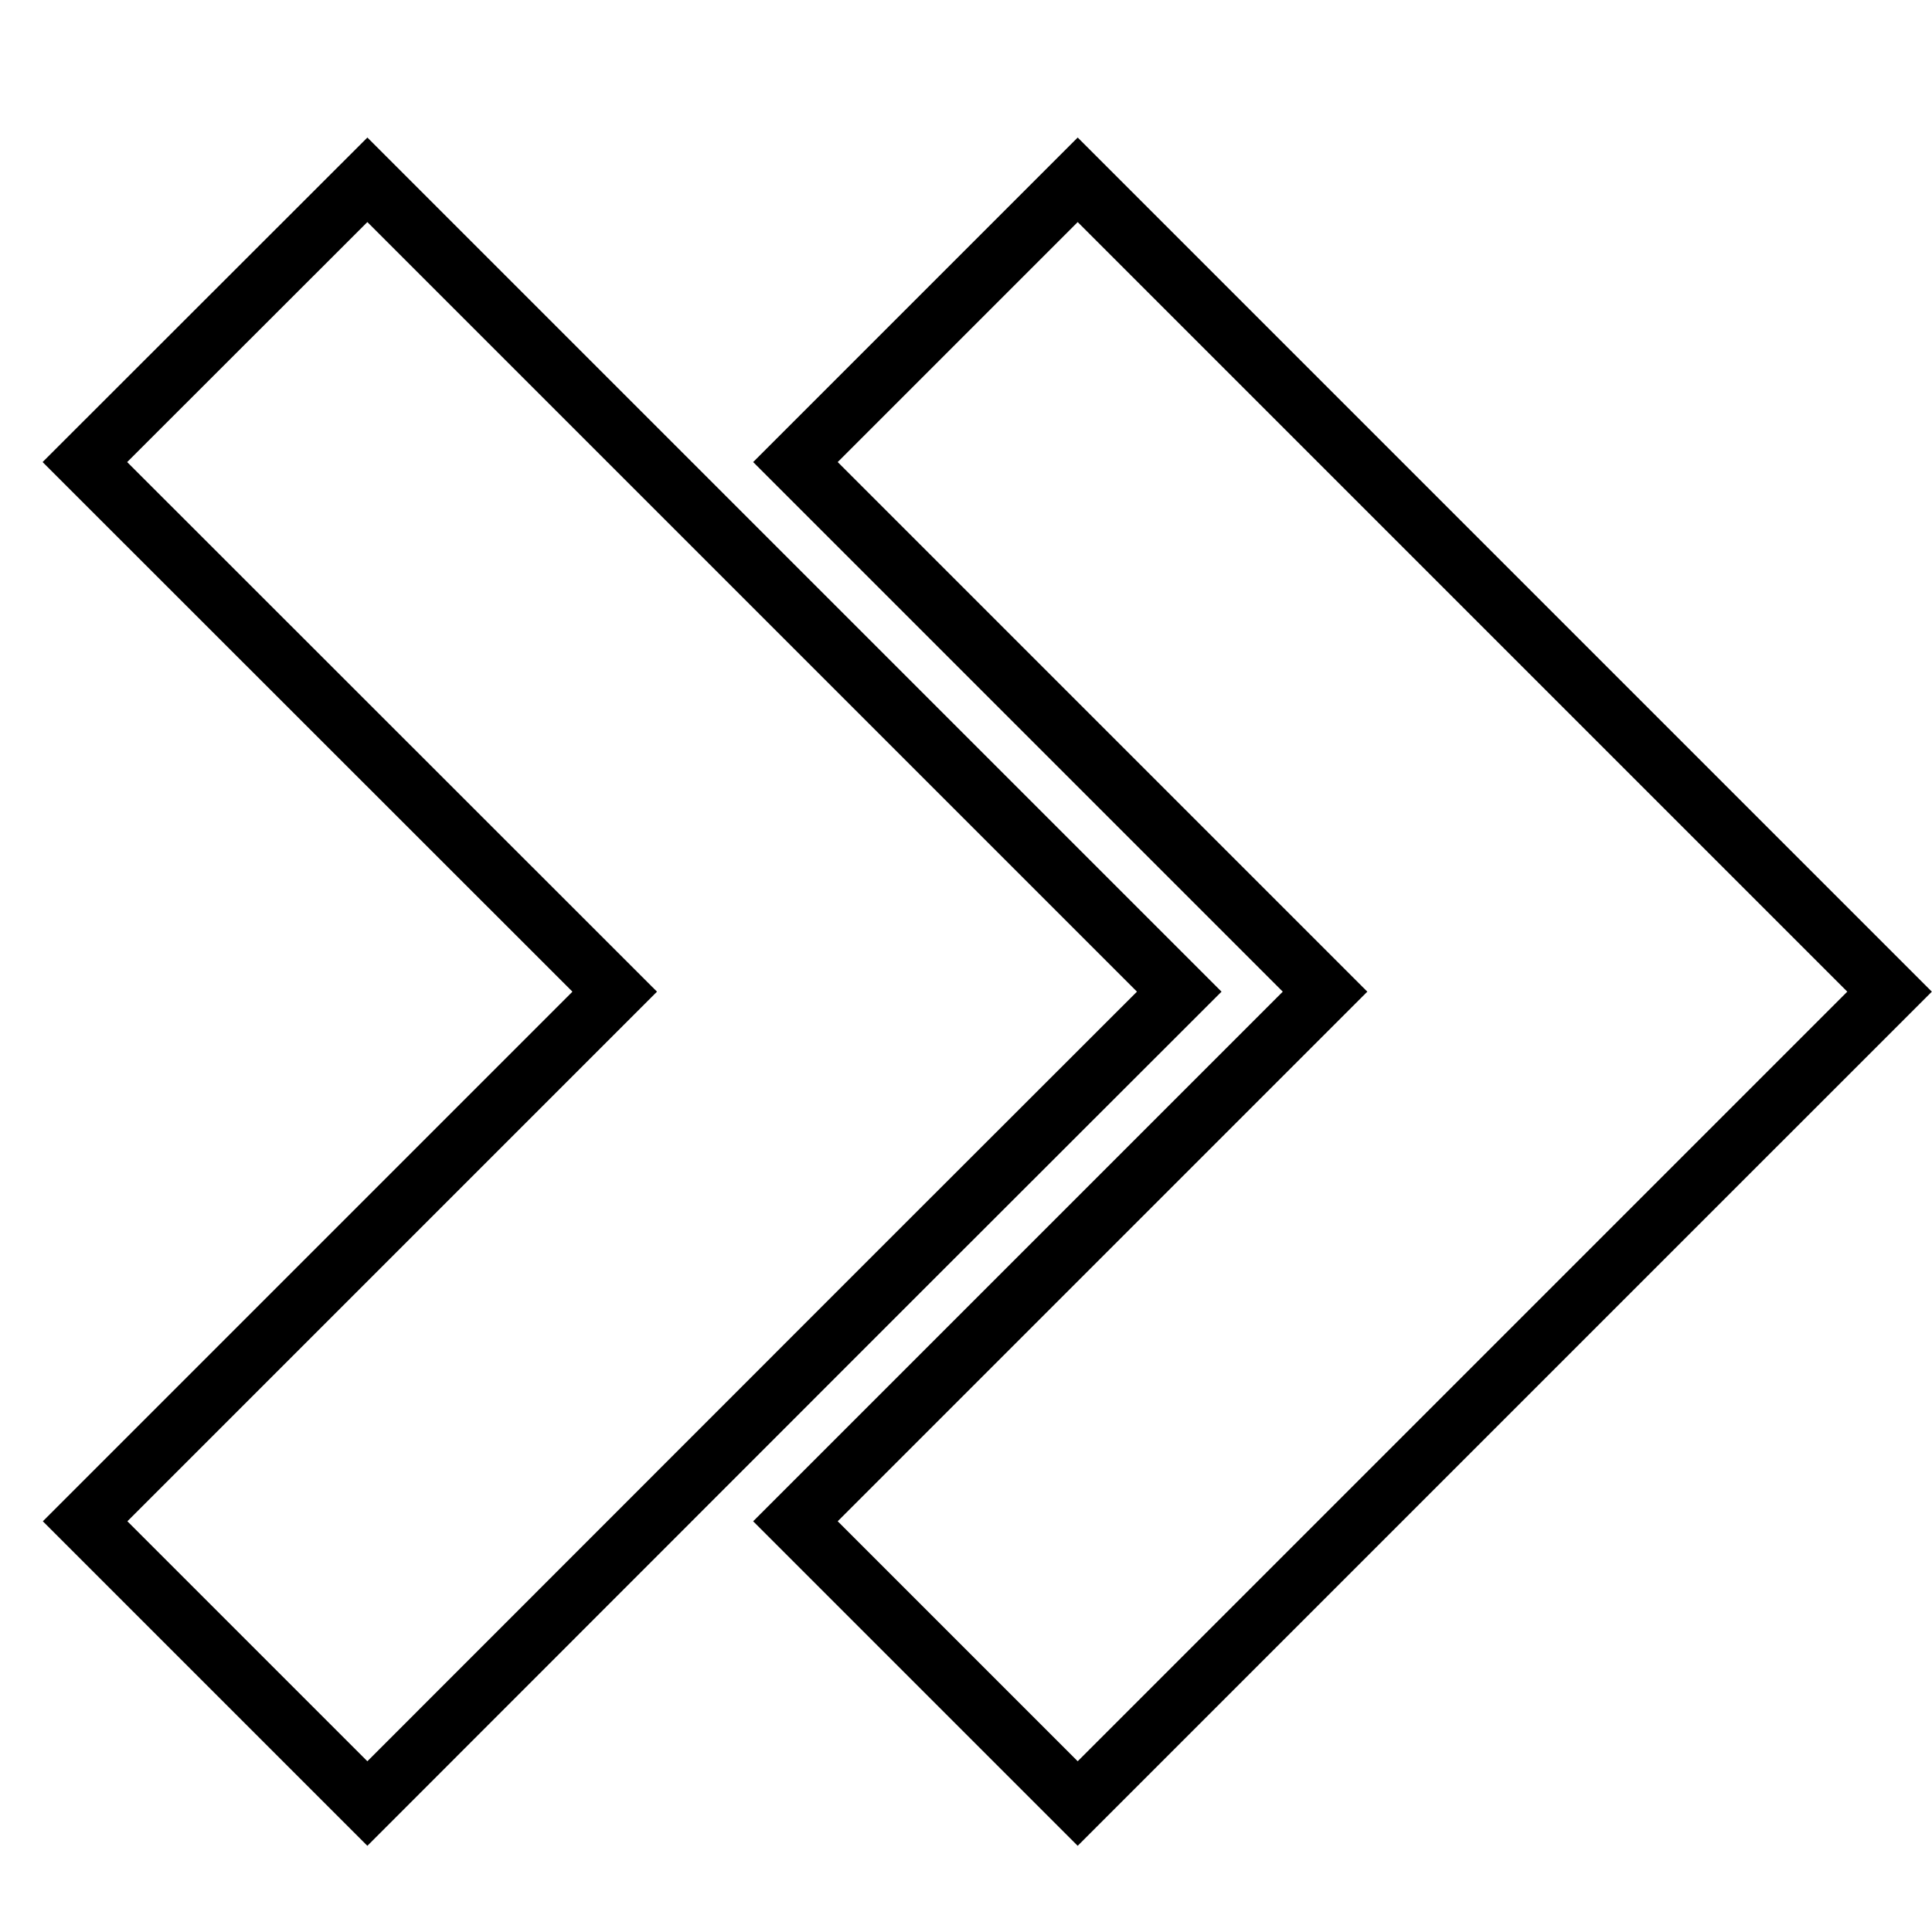
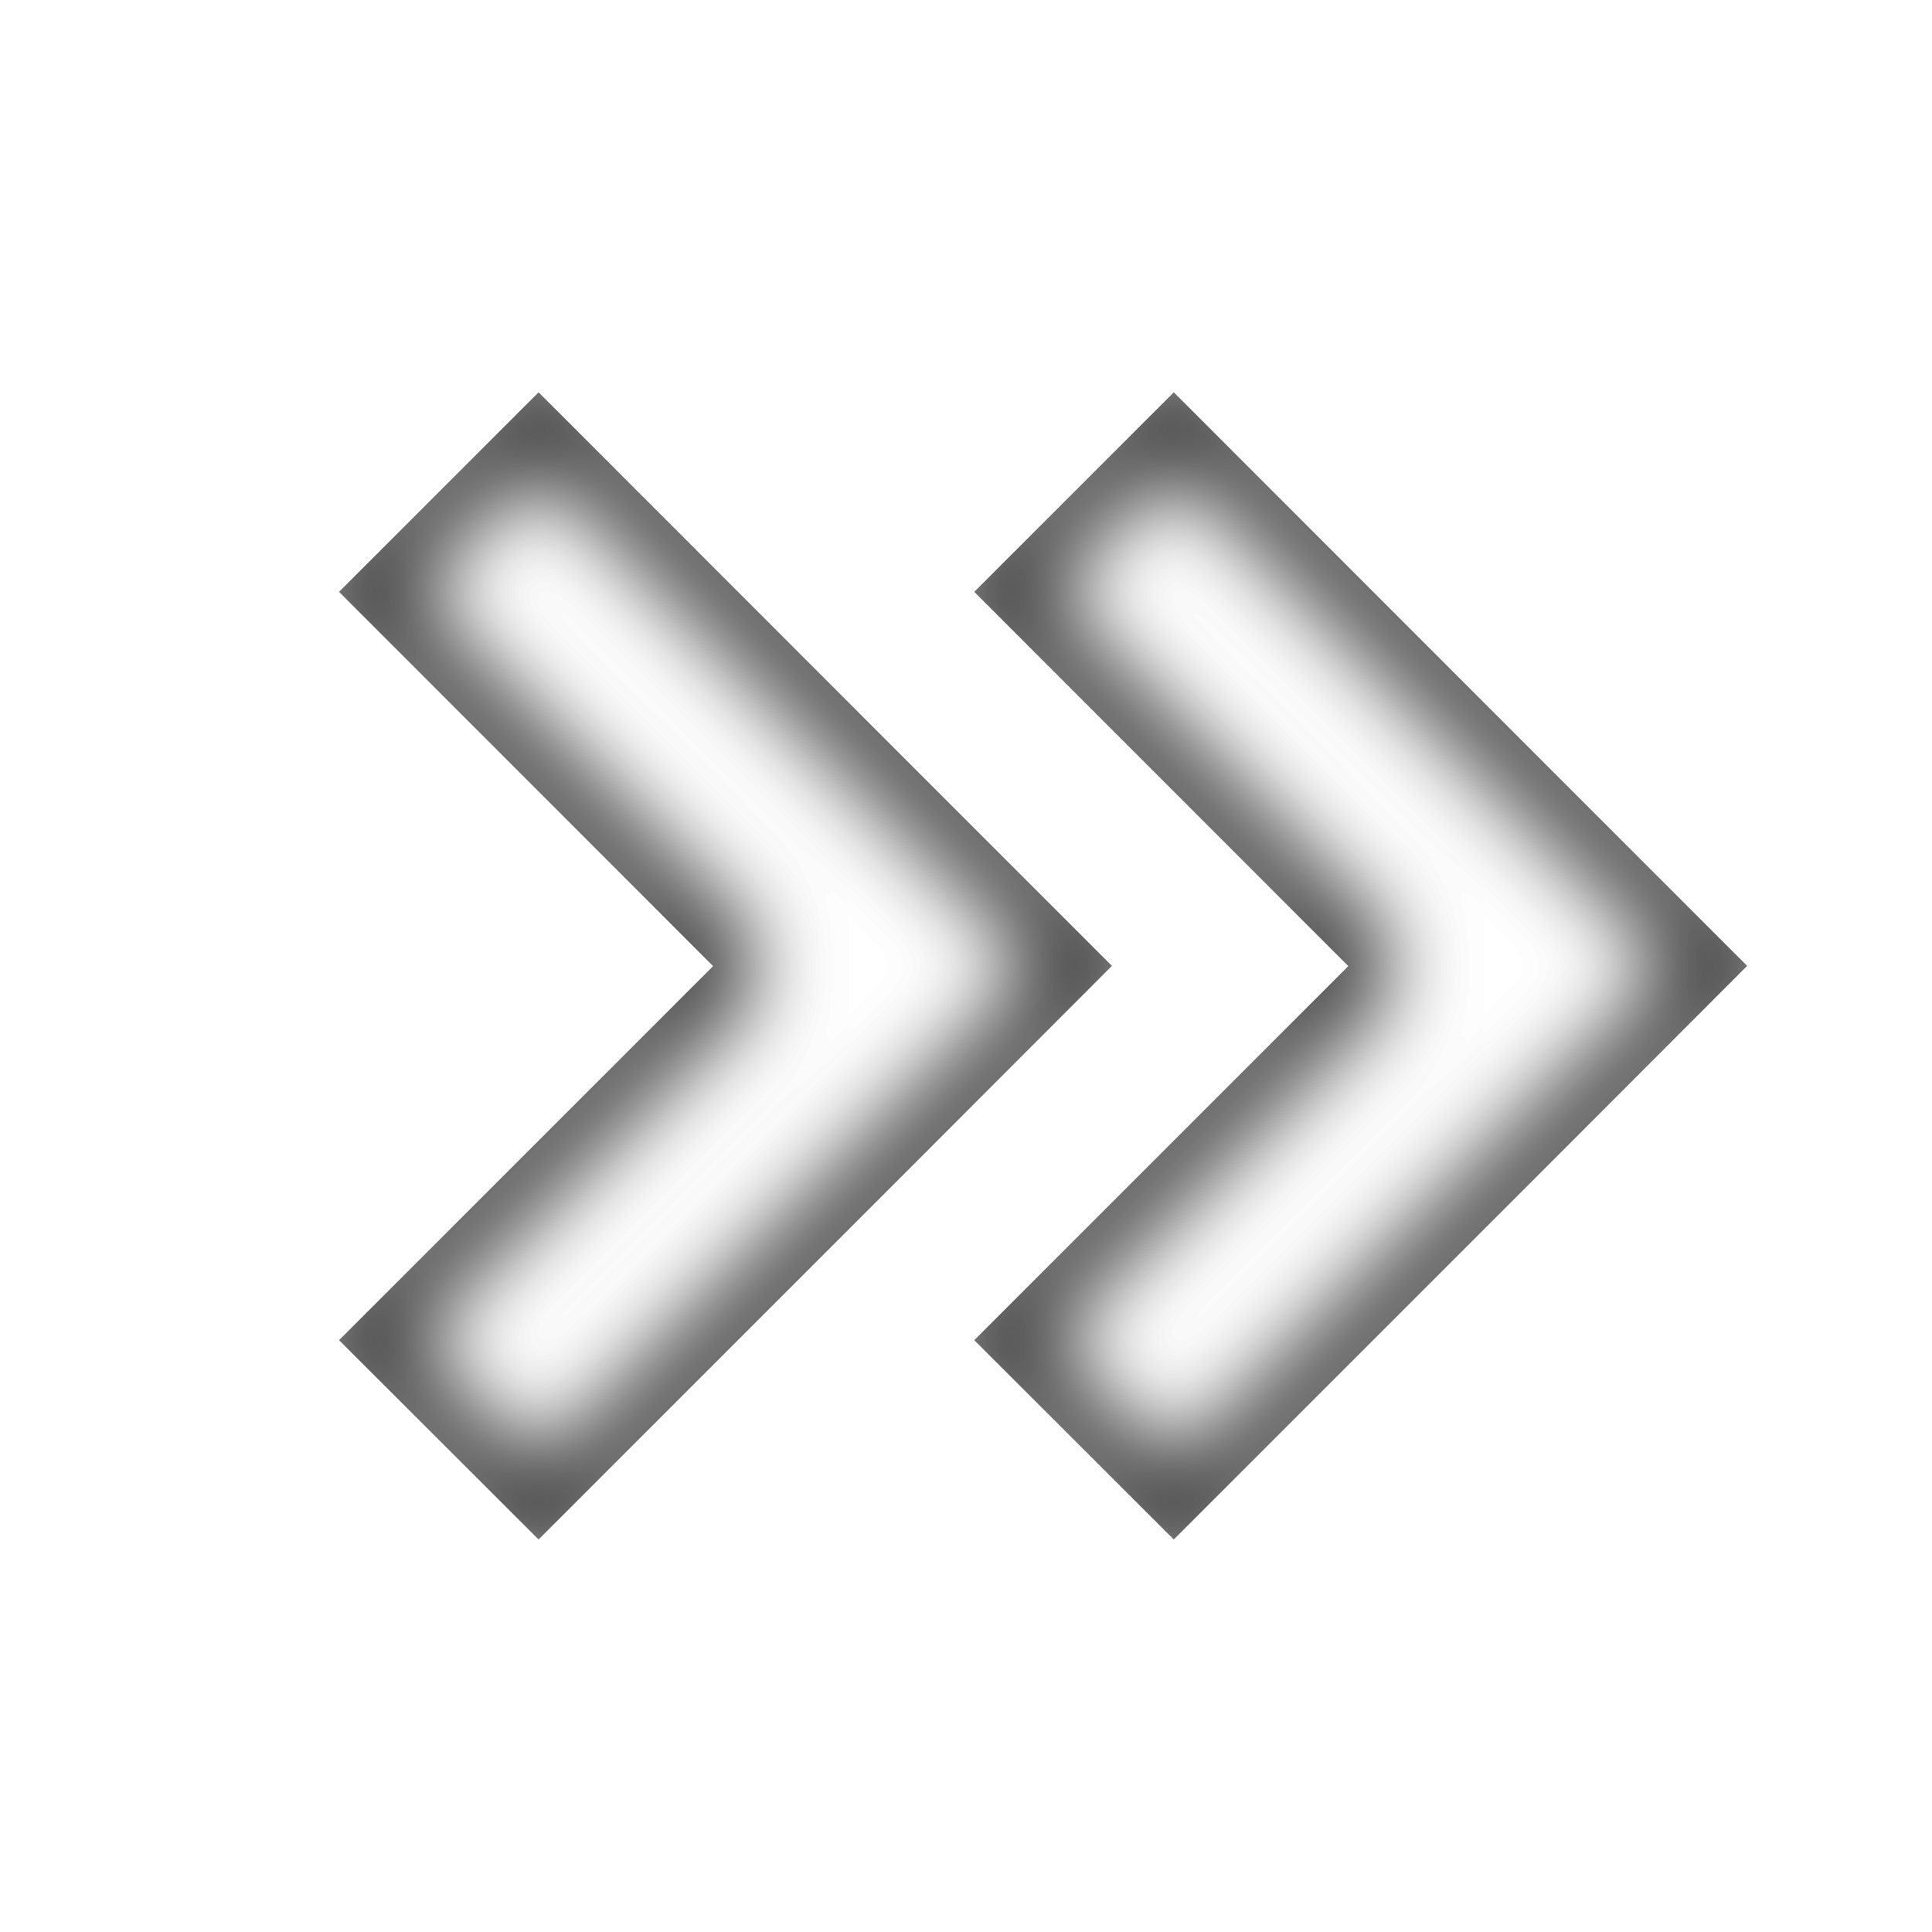
<svg xmlns="http://www.w3.org/2000/svg" width="32" height="32" viewBox="0 0 8.467 8.467" version="1.1" id="svg1">
-   <defs id="defs1" />
+   <defs id="defs1">
+     <filter style="color-interpolation-filters:sRGB" id="filter1" x="-0.132" y="-0.196" width="1.265" height="1.393">
+       <feGaussianBlur stdDeviation="0.212" id="feGaussianBlur1" />
+     </filter>
+     <clipPath clipPathUnits="userSpaceOnUse" id="clipPath2">
+       <path id="path3" style="opacity:1;fill:none;stroke:#000000;stroke-width:0;stroke-dasharray:none" d="M 1.844,3.73 2.675,4.561 4.234,3.003 5.792,4.561 6.622,3.73 5.064,2.172 4.233,1.342 3.403,2.172 Z" />
+     </clipPath>
+     <clipPath clipPathUnits="userSpaceOnUse" id="clipPath3">
+       <path id="path4" style="opacity:1;fill:none;stroke:#000000;stroke-width:0;stroke-dasharray:none" d="M 1.844,3.73 2.675,4.561 4.234,3.003 5.792,4.561 6.622,3.73 5.064,2.172 4.233,1.342 3.403,2.172 Z" />
+     </clipPath>
+   </defs>
  <g id="layer1">
-     <path id="rect3" style="opacity:1;fill:none;stroke:#000000;stroke-width:0.262" d="M 4.723,0.788 3.486,2.025 5.807,4.346 3.486,6.667 4.723,7.904 7.044,5.583 8.281,4.346 7.044,3.109 Z" />
-     <path id="path4" style="opacity:1;fill:none;stroke:#000000;stroke-width:0.262" d="M 1.61,0.788 0.372,2.025 2.694,4.346 0.373,6.667 1.61,7.904 3.93,5.583 5.168,4.346 3.931,3.109 Z" />
+     <g id="g1" transform="matrix(1.052161,0,0,1.052161,1.509289,0.5990709)">
+       <path id="rect3" style="opacity:1;mix-blend-mode:normal;fill:none;stroke:#000000;stroke-width:0.176;filter:url(#filter1)" d="M 1.844,3.73 2.675,4.561 4.234,3.003 5.792,4.561 6.622,3.73 5.064,2.172 4.233,1.342 3.403,2.172 Z" clip-path="url(#clipPath3)" transform="rotate(90,3.981979,3.202739)" />
+       <path id="path1" style="opacity:1;fill:none;stroke:#000000;stroke-width:0.176;filter:url(#filter1)" d="M 1.844,3.73 2.675,4.561 4.234,3.003 5.792,4.561 6.622,3.73 5.064,2.172 4.233,1.342 3.403,2.172 Z" clip-path="url(#clipPath2)" transform="rotate(90,3.981979,3.202739)" />
+     </g>
+     <g id="g5" transform="matrix(1.052161,0,0,1.052161,-1.274552,0.5990709)">
+       <path id="path2" style="opacity:1;mix-blend-mode:normal;fill:none;stroke:#000000;stroke-width:0.176;filter:url(#filter1)" d="M 1.844,3.73 2.675,4.561 4.234,3.003 5.792,4.561 6.622,3.73 5.064,2.172 4.233,1.342 3.403,2.172 Z" clip-path="url(#clipPath3)" transform="rotate(90,3.981979,3.202739)" />
+       <path id="path5" style="opacity:1;fill:none;stroke:#000000;stroke-width:0.176;filter:url(#filter1)" d="M 1.844,3.73 2.675,4.561 4.234,3.003 5.792,4.561 6.622,3.73 5.064,2.172 4.233,1.342 3.403,2.172 Z" clip-path="url(#clipPath2)" transform="rotate(90,3.981979,3.202739)" />
+     </g>
  </g>
</svg>
